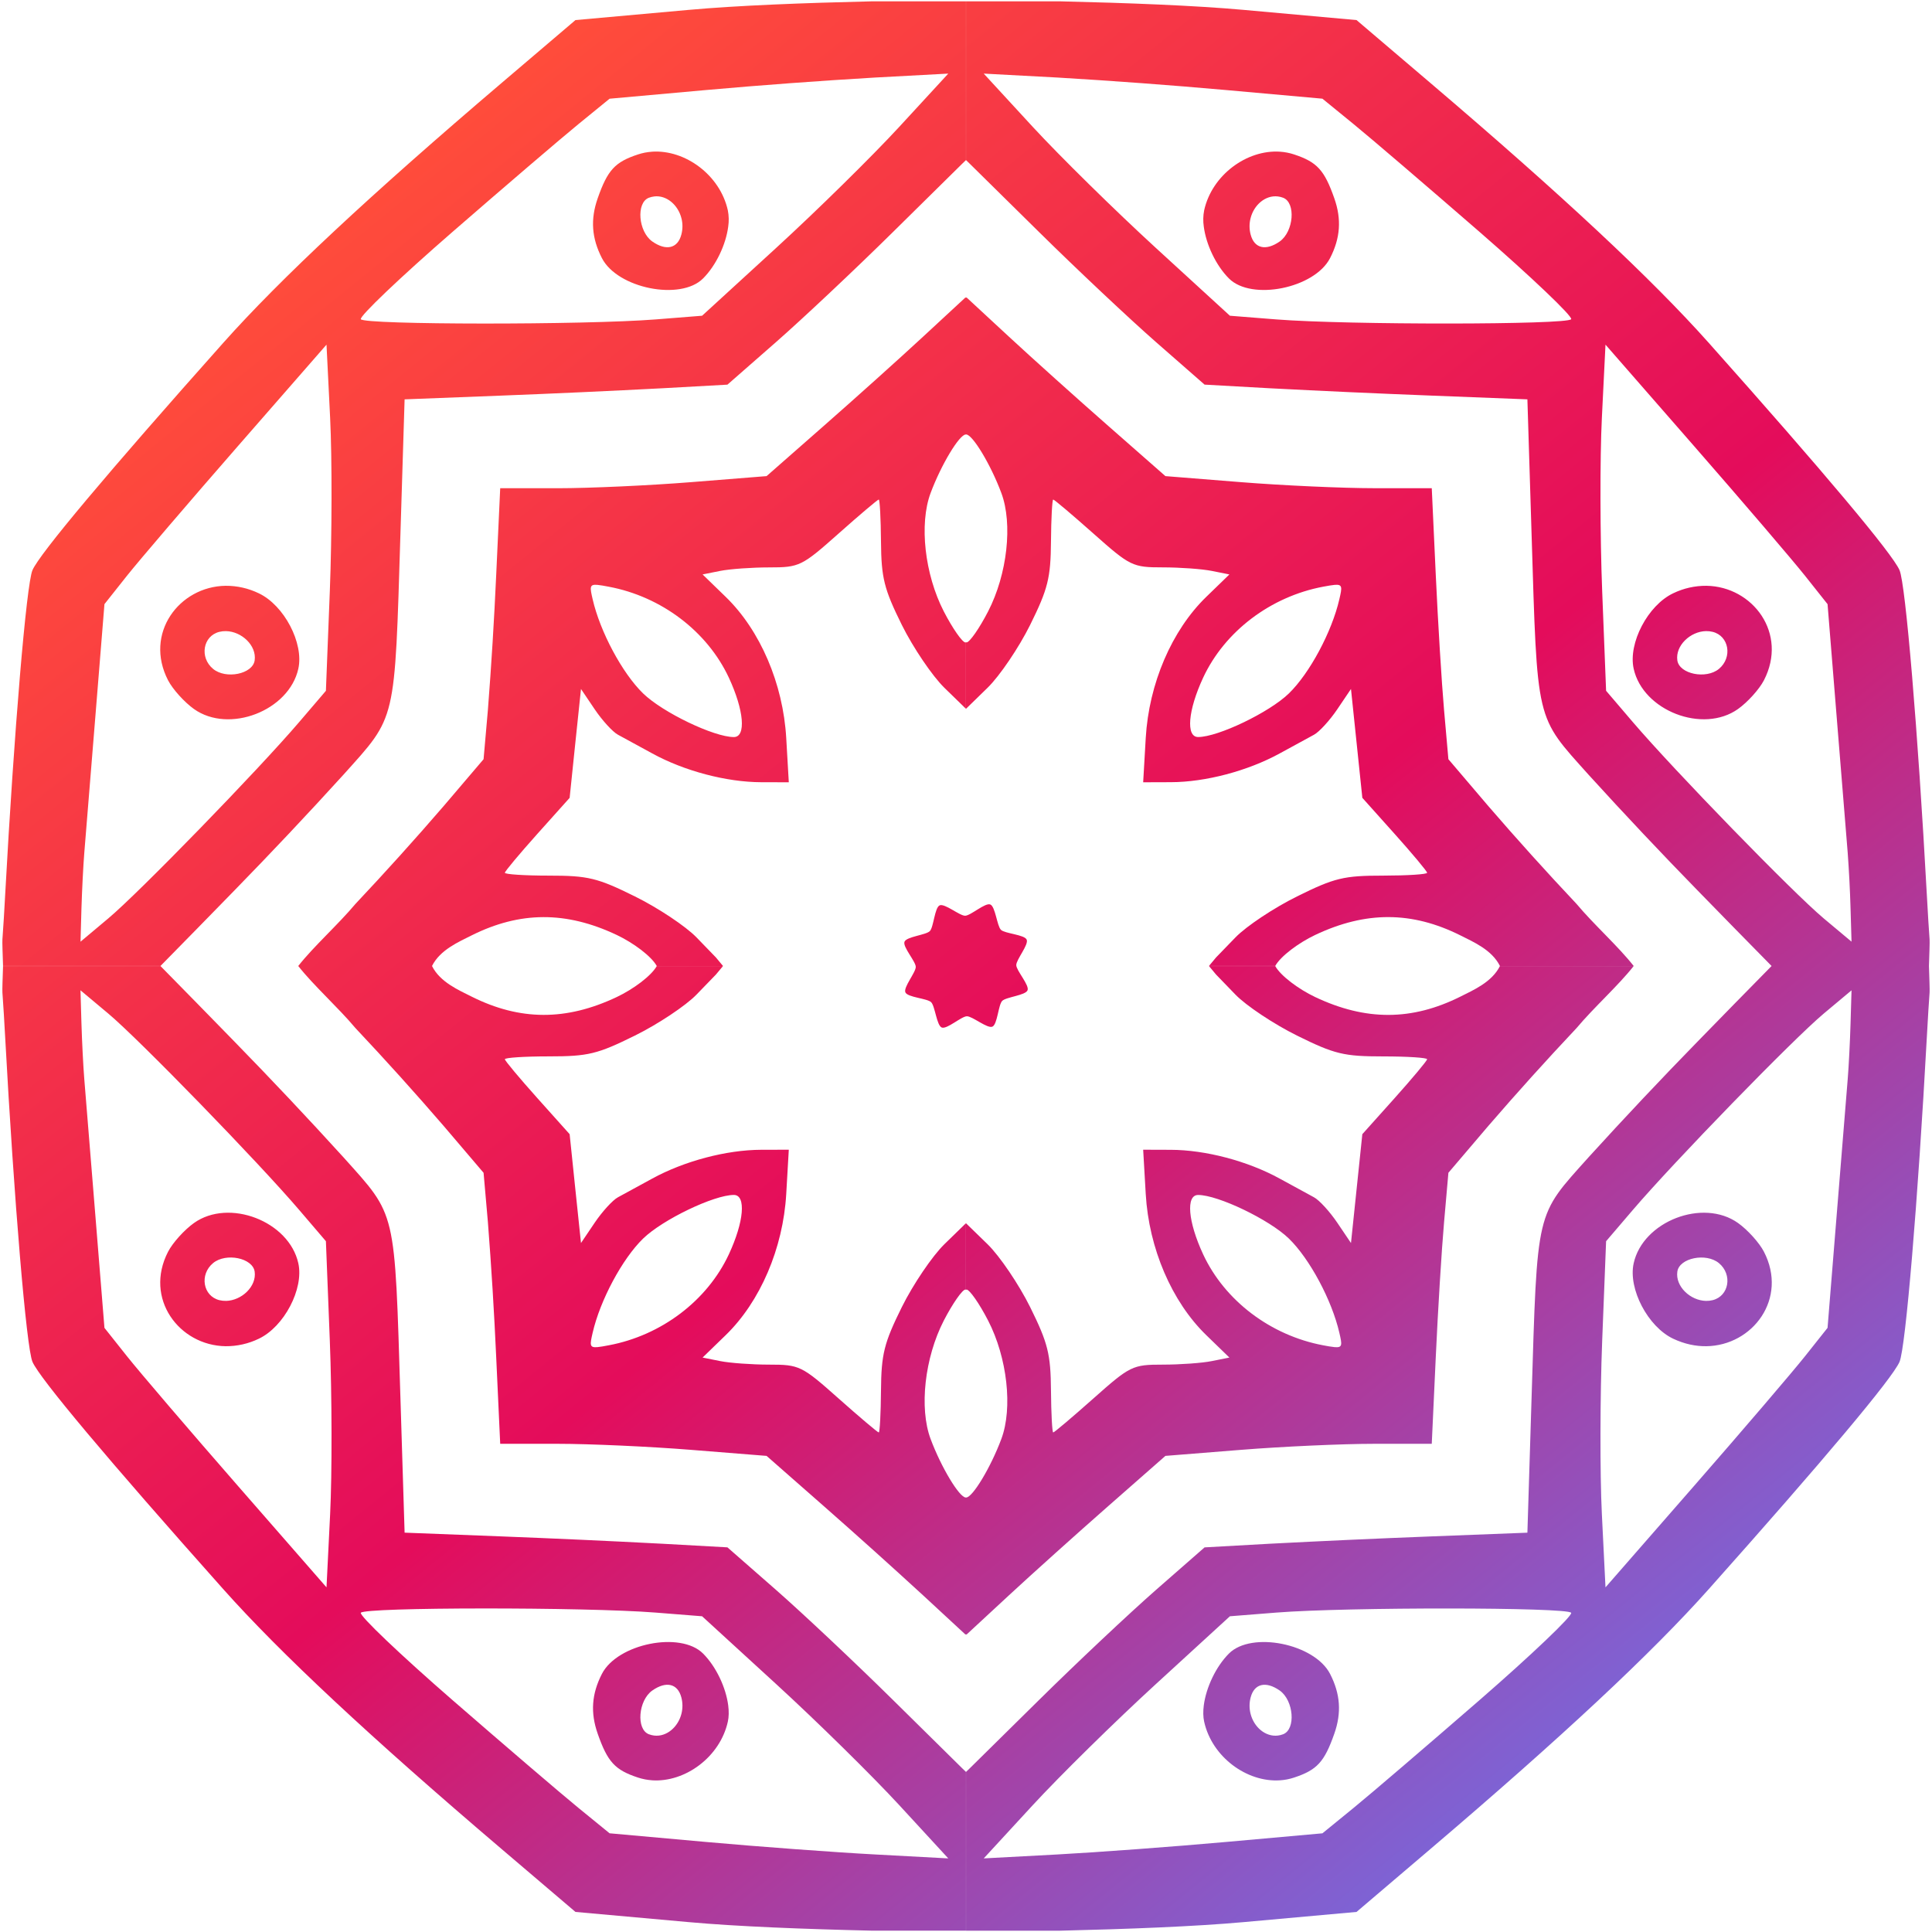
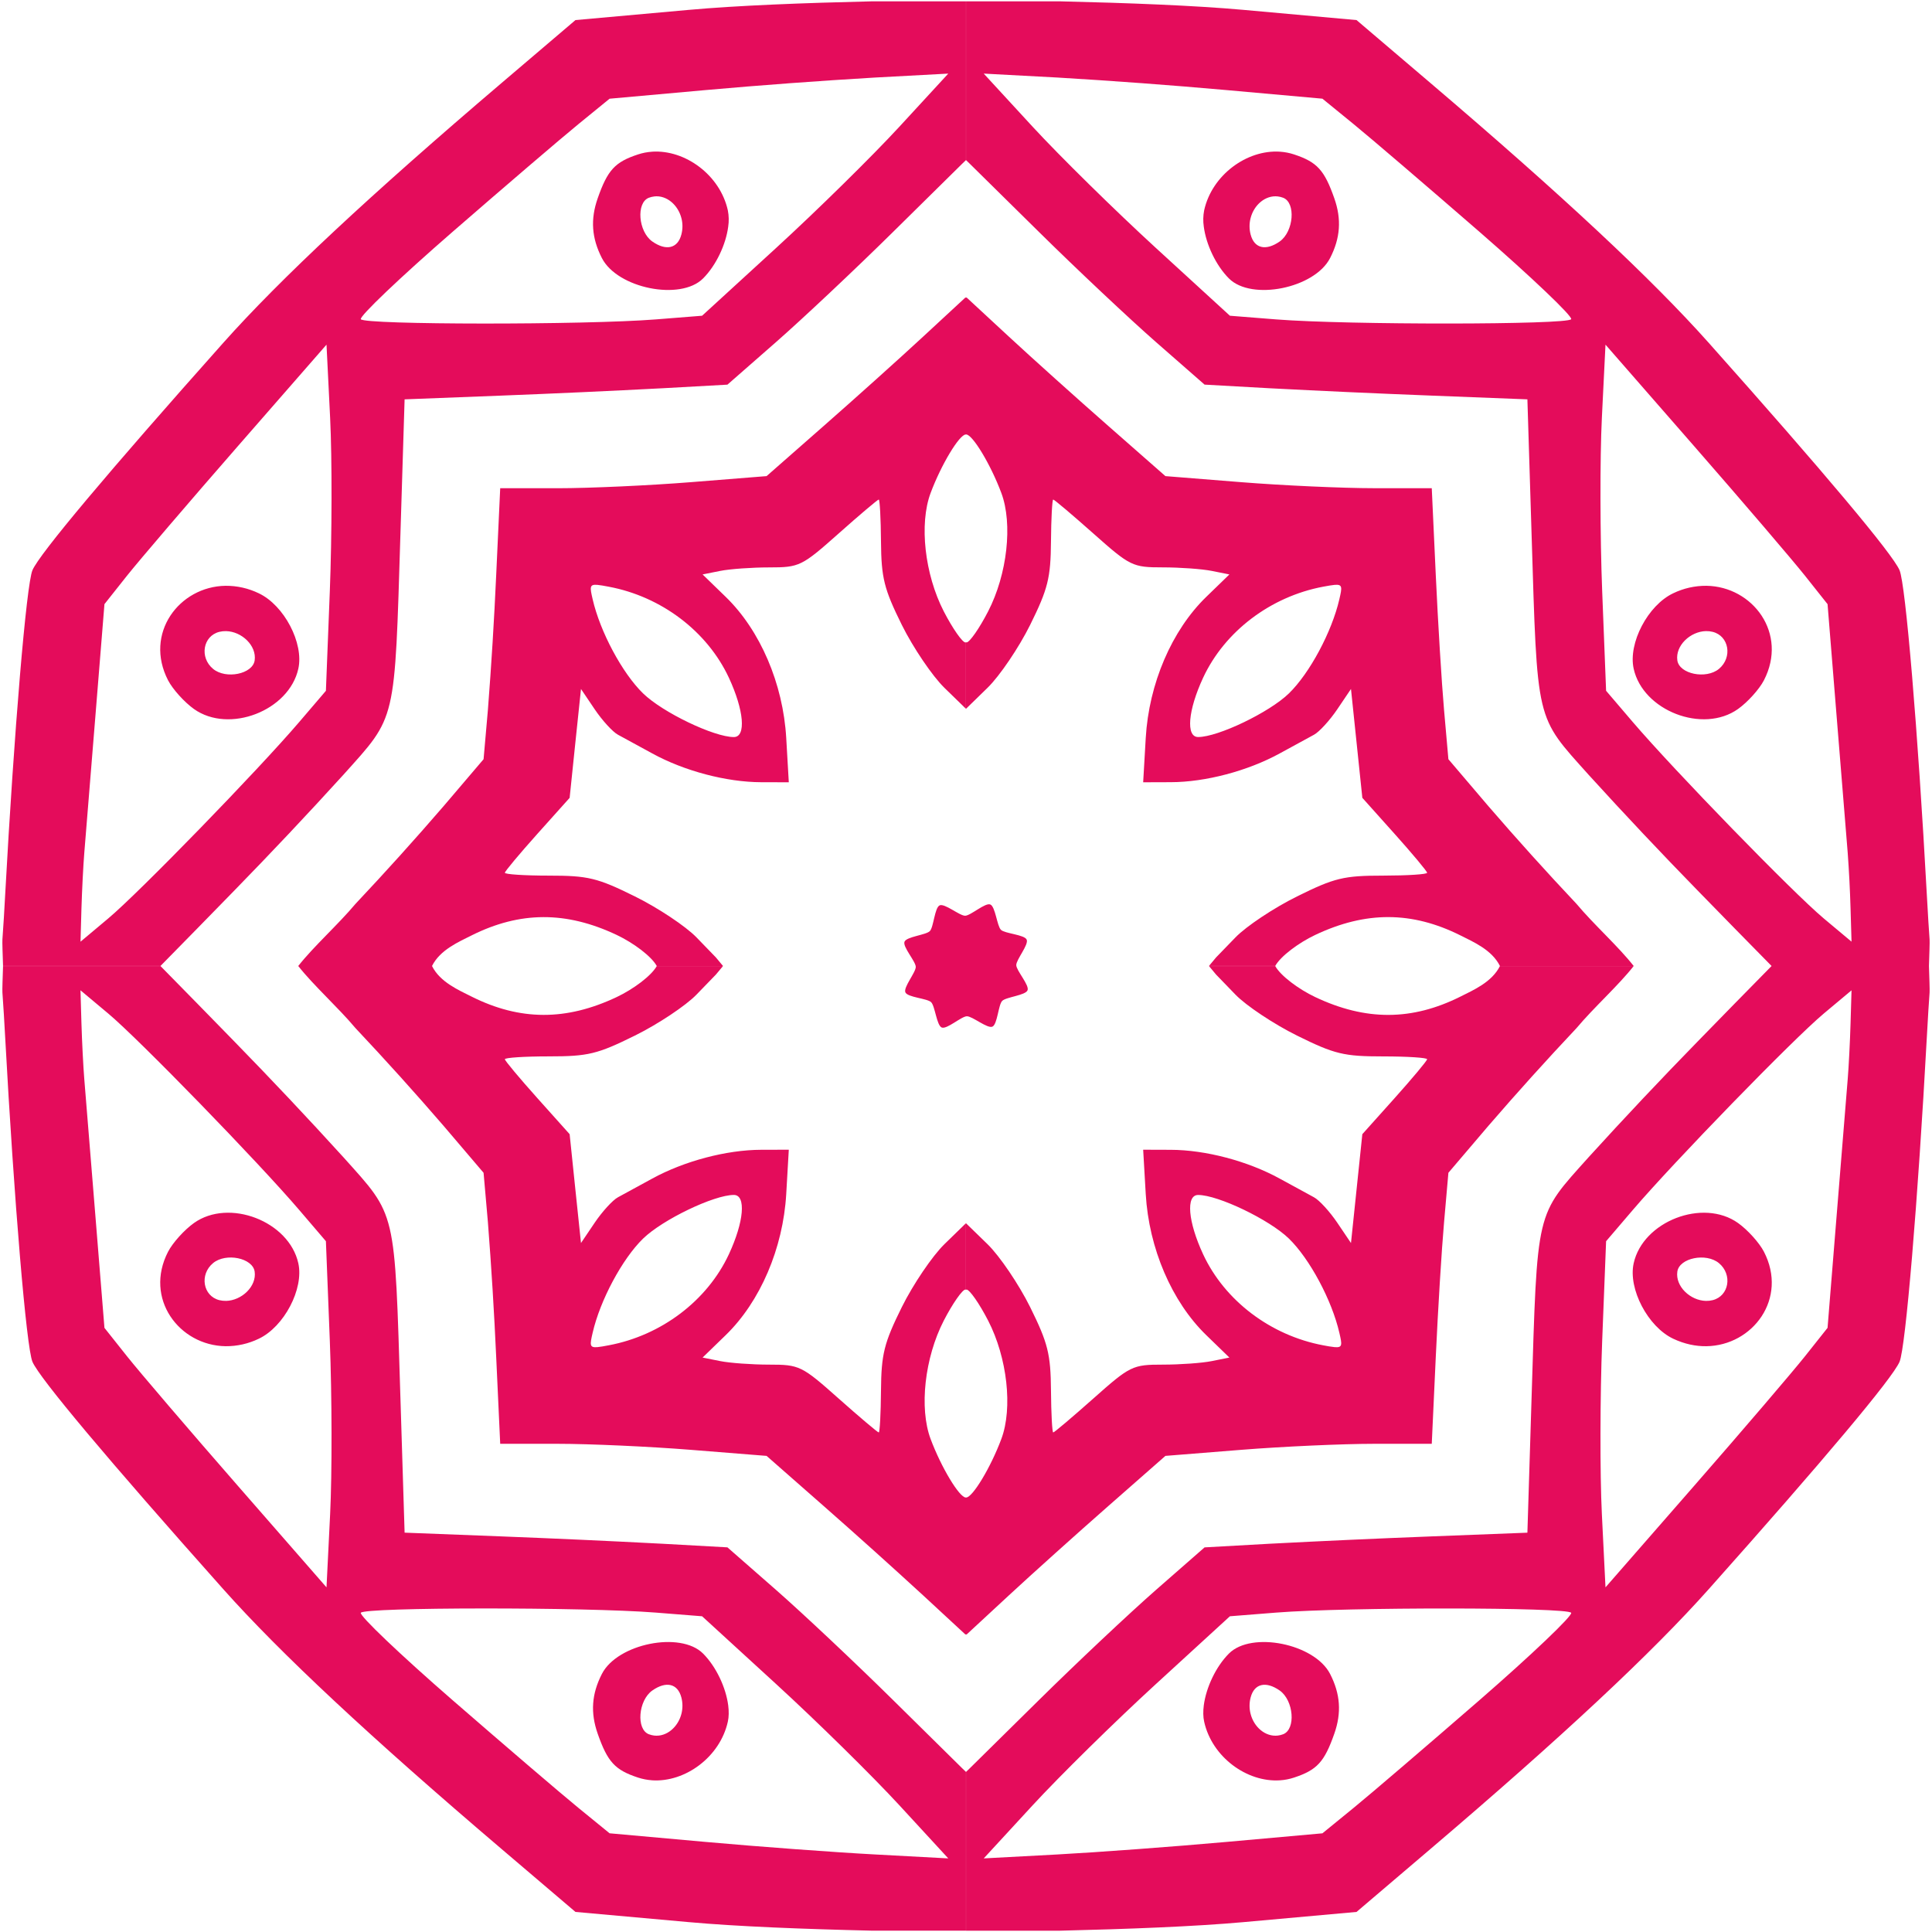
<svg xmlns="http://www.w3.org/2000/svg" width="64" height="64" fill="none">
-   <defs>
-     <linearGradient id="a" x1="60.408" x2="13.192" y1="64" y2="5.682" gradientUnits="userSpaceOnUse">
-       <stop stop-color="#5A81FF" offset="0" />
-       <stop stop-color="#E40C5B" offset=".524" />
-       <stop stop-color="#FF4C3B" offset="1" />
-     </linearGradient>
-   </defs>
  <path fill="#fff" d="M0 0h64v64H0z" />
-   <path fill="url(#a)" fill-rule="evenodd" clip-rule="evenodd" d="M28.895.044c-2.271.053-4.46.137-6.088.284l-3.744.337-2.438 2.076c-4.366 3.718-7.34 6.495-9.237 8.625-3.821 4.289-6.078 6.978-6.313 7.523-.2.467-.608 5.315-.905 10.772a74.3 74.3 0 01-.09 1.46c-.007.082.008.503.021.88h5.213c.814-.825 1.622-1.655 2.432-2.484a149.3 149.3 0 003.628-3.85c1.77-1.977 1.695-1.658 1.892-8.016l.137-4.422 3.202-.124a399.6 399.6 0 005.347-.244l2.145-.119 1.602-1.403c.881-.772 2.63-2.417 3.886-3.657l2.284-2.253.13-.126V.044zm2.518 2.394L29.79 4.201c-.893.97-2.727 2.774-4.077 4.01l-2.455 2.248-1.538.122c-2.344.186-9.65.181-9.767-.006-.056-.091 1.309-1.392 3.033-2.89 1.725-1.499 3.601-3.105 4.171-3.57l1.036-.845 3.179-.286a189.92 189.92 0 015.61-.415zm-9.815 2.588a1.85 1.85 0 00-.464.09c-.763.251-1.007.517-1.335 1.454-.244.695-.2 1.318.14 1.98.514 1.002 2.603 1.423 3.35.675.436-.436.758-1.13.834-1.718a1.589 1.589 0 00-.012-.537c-.257-1.171-1.415-2.019-2.513-1.945zm.074 1.481c.412-.047.791.283.902.725.043.168.046.352-.003.538-.12.46-.503.551-.962.23-.466-.327-.542-1.285-.115-1.449a.726.726 0 01.178-.043zm10.312 3.345l-1.405 1.3c-.773.716-2.256 2.048-3.295 2.96l-1.89 1.66-2.503.2c-1.376.11-3.361.201-4.411.201h-1.91l-.132 2.857a138.682 138.682 0 01-.276 4.489l-.143 1.631-1.323 1.553a99.972 99.972 0 01-2.92 3.239c-.574.685-1.39 1.413-1.896 2.058h4.431c.266-.536.884-.798 1.31-1.013 1.607-.803 3.134-.808 4.81-.015.553.262 1.148.705 1.326 1.029h2.195l-.236-.284-.644-.665c-.354-.366-1.271-.977-2.038-1.356-1.247-.617-1.55-.69-2.856-.69-.803 0-1.458-.043-1.454-.095.004-.051.488-.63 1.076-1.287l1.07-1.194.187-1.804.189-1.803.454.673c.25.37.597.75.771.843l1.137.62c1.059.581 2.457.95 3.608.953l.914.002-.085-1.466c-.104-1.8-.862-3.567-2.005-4.676l-.766-.743.584-.117c.322-.064 1.052-.116 1.622-.116 1.003 0 1.08-.038 2.302-1.124.696-.619 1.293-1.124 1.328-1.124.034 0 .068.626.074 1.39.01 1.209.1 1.57.69 2.763.375.755 1.01 1.692 1.41 2.083l.714.695v-2.207c-.004 0-.012.011-.015.011-.103 0-.426-.463-.718-1.028-.634-1.23-.82-2.899-.438-3.922.35-.938.953-1.94 1.166-1.94.002 0 .004.004.006.004V9.866zm-21.168 1.565l.12 2.425c.066 1.333.061 3.913-.01 5.733l-.13 3.309-.879 1.028c-1.372 1.606-5.314 5.661-6.332 6.513l-.918.77.031-1.095c.018-.603.06-1.432.094-1.844l.365-4.496.303-3.747.743-.937c.41-.515 2.064-2.449 3.678-4.298zm8.977 7.958c.09.008.213.03.375.061 1.741.327 3.259 1.477 3.976 3.012.251.54.396 1.032.426 1.388.03.357-.054.58-.26.58-.66 0-2.359-.816-3.006-1.445-.689-.669-1.424-2.041-1.672-3.121-.092-.397-.11-.5.161-.475zm-12.32.03c-1.537.022-2.708 1.579-1.905 3.132.153.295.539.723.857.95 1.162.827 3.152.058 3.458-1.337.186-.845-.471-2.098-1.308-2.495a2.482 2.482 0 00-1.103-.25zm.014 1.502c.52.01 1.019.48.949.97-.065.452-.953.634-1.378.28-.456-.377-.336-1.09.207-1.226a.839.839 0 01.222-.024zM35.105.044c2.271.053 4.46.137 6.088.283l3.744.338 2.438 2.076c4.366 3.718 7.34 6.495 9.237 8.625 3.821 4.289 6.078 6.978 6.313 7.523.2.466.608 5.315.905 10.772.03.567.071 1.223.09 1.459.007.083-.009.504-.021.88h-5.213c-.815-.824-1.622-1.655-2.432-2.483a149.3 149.3 0 01-3.628-3.85c-1.77-1.978-1.695-1.658-1.892-8.016l-.137-4.422-3.202-.125a399.6 399.6 0 01-5.347-.243l-2.145-.12-1.602-1.402c-.881-.772-2.63-2.417-3.886-3.657L32.131 5.43l-.13-.126V.044zm-2.518 2.394l1.623 1.763c.893.969 2.727 2.773 4.077 4.01l2.455 2.248 1.538.122c2.344.185 9.65.18 9.767-.007.056-.09-1.31-1.391-3.033-2.89-1.725-1.498-3.601-3.105-4.171-3.57l-1.036-.845-3.18-.285a192.777 192.777 0 00-5.609-.416zm9.815 2.587c.157.011.313.04.464.09.763.252 1.006.517 1.335 1.455.244.694.2 1.317-.14 1.979-.514 1.003-2.603 1.424-3.35.676-.436-.436-.758-1.131-.834-1.718a1.596 1.596 0 01.012-.538c.257-1.17 1.415-2.018 2.513-1.944zm-.074 1.482c-.412-.047-.792.283-.902.724a1.07 1.07 0 00.003.539c.12.46.503.55.962.23.466-.327.542-1.285.115-1.449a.726.726 0 00-.178-.044zM32.016 9.851l1.405 1.301c.773.716 2.256 2.048 3.295 2.96l1.89 1.66 2.503.2c1.376.11 3.361.2 4.411.2h1.909l.132 2.857c.072 1.572.196 3.592.275 4.49l.144 1.631 1.323 1.553a99.972 99.972 0 002.92 3.238c.574.686 1.39 1.413 1.896 2.06h-4.431c-.266-.537-.884-.8-1.31-1.015-1.608-.803-3.134-.808-4.81-.015-.553.262-1.148.706-1.326 1.03h-2.195l.236-.284.644-.665c.354-.366 1.27-.977 2.038-1.356 1.247-.618 1.55-.69 2.856-.69.803-.001 1.458-.043 1.454-.095-.004-.051-.488-.63-1.076-1.287l-1.07-1.195-.188-1.803-.188-1.803-.454.673c-.25.37-.597.749-.771.843-.174.093-.686.372-1.137.62-1.06.58-2.457.95-3.608.952l-.914.003.085-1.466c.104-1.8.862-3.567 2.005-4.676l.766-.743-.584-.117c-.322-.064-1.052-.117-1.622-.117-1.003 0-1.08-.038-2.302-1.124-.696-.618-1.293-1.123-1.328-1.123-.034 0-.068.626-.074 1.39-.01 1.208-.1 1.57-.69 2.763-.375.755-1.01 1.692-1.41 2.082L32 23.48v-2.21c.004.001.012.012.015.012.103 0 .426-.463.718-1.029.634-1.23.82-2.898.438-3.921-.35-.939-.953-1.94-1.166-1.94-.002 0-.004.004-.006.004v-4.53zm21.168 1.566l-.12 2.425c-.066 1.333-.061 3.913.01 5.733l.13 3.308.878 1.028c1.373 1.607 5.315 5.662 6.332 6.513l.92.77-.032-1.095a42.646 42.646 0 00-.094-1.844c-.034-.412-.199-2.435-.365-4.496l-.303-3.746-.744-.937c-.409-.515-2.063-2.45-3.677-4.298zm-8.977 7.958c-.09.008-.213.03-.375.06-1.741.327-3.26 1.478-3.976 3.013-.251.54-.396 1.031-.426 1.388-.03.357.053.579.26.579.66 0 2.359-.816 3.006-1.444.689-.669 1.424-2.042 1.672-3.121.092-.397.11-.5-.161-.475zm12.32.03c1.537.022 2.708 1.579 1.905 3.131-.153.296-.539.724-.857.95-1.162.828-3.152.059-3.458-1.336-.186-.846.471-2.099 1.308-2.496a2.482 2.482 0 011.103-.249zm-.014 1.501c-.52.011-1.019.482-.949.97.065.453.953.634 1.378.282.456-.379.336-1.091-.207-1.227a.838.838 0 00-.222-.025zm-27.618 43.05c-2.271-.053-4.46-.137-6.088-.284l-3.744-.337-2.438-2.076c-4.366-3.718-7.34-6.495-9.237-8.625-3.821-4.289-6.078-6.978-6.313-7.523-.2-.466-.608-5.315-.905-10.772a78.875 78.875 0 00-.09-1.46c-.007-.082.008-.503.021-.88h5.213c.815.825 1.622 1.656 2.432 2.484a149.3 149.3 0 013.628 3.85c1.77 1.978 1.695 1.658 1.892 8.016l.137 4.422 3.202.124a399.6 399.6 0 015.347.244l2.145.119 1.602 1.403c.881.772 2.63 2.417 3.886 3.657l2.284 2.253.13.126v5.259zm2.518-2.394l-1.623-1.763c-.893-.97-2.727-2.774-4.077-4.01l-2.455-2.248-1.538-.122c-2.344-.186-9.65-.181-9.767.006-.056.091 1.309 1.392 3.033 2.89 1.725 1.499 3.601 3.105 4.171 3.57l1.036.845 3.179.286c1.749.157 4.273.344 5.61.415zm-9.815-2.588a1.885 1.885 0 01-.464-.09c-.763-.251-1.007-.517-1.335-1.454-.244-.695-.2-1.318.14-1.98.514-1.002 2.603-1.423 3.35-.675.436.436.758 1.13.834 1.718.025.196.023.38-.012.537-.257 1.171-1.415 2.019-2.513 1.945zm.074-1.481c.412.047.791-.283.902-.724a1.082 1.082 0 00-.003-.539c-.12-.46-.503-.551-.962-.23-.466.327-.542 1.285-.115 1.449.06.023.119.037.178.044zm10.312-3.345l-1.405-1.3a206.045 206.045 0 00-3.295-2.96l-1.89-1.66-2.503-.2c-1.376-.11-3.361-.2-4.411-.2h-1.91l-.132-2.858a138.682 138.682 0 00-.276-4.489l-.143-1.631-1.323-1.553a99.972 99.972 0 00-2.92-3.239c-.574-.685-1.39-1.413-1.896-2.058h4.431c.266.536.884.798 1.31 1.013 1.607.804 3.134.808 4.81.015.553-.262 1.148-.705 1.326-1.028h2.195l-.236.283-.644.665c-.354.366-1.271.977-2.038 1.356-1.247.617-1.55.69-2.856.69-.803 0-1.458.043-1.454.095.004.051.488.63 1.076 1.287l1.07 1.195.187 1.803.189 1.803.454-.673c.25-.37.597-.75.771-.843.174-.093.686-.372 1.137-.62 1.06-.58 2.457-.95 3.608-.953l.914-.002-.085 1.466c-.104 1.8-.862 3.567-2.005 4.676l-.766.743.584.117c.322.064 1.052.117 1.622.117 1.003 0 1.08.037 2.302 1.124.696.618 1.293 1.123 1.328 1.123.034 0 .068-.626.074-1.39.01-1.209.1-1.57.69-2.763.375-.755 1.01-1.692 1.41-2.083l.714-.695v2.208c-.004-.002-.012-.012-.015-.012-.103 0-.426.463-.718 1.028-.634 1.23-.82 2.9-.438 3.922.35.938.953 1.94 1.166 1.94.002 0 .004-.004.006-.004v4.531zm-21.168-1.565l.12-2.425c.066-1.333.061-3.913-.01-5.733l-.13-3.309-.879-1.028c-1.372-1.606-5.314-5.661-6.331-6.513l-.92-.77.032 1.096c.018.602.06 1.431.094 1.844.034.412.199 2.435.365 4.495l.303 3.747.744.937c.409.515 2.063 2.45 3.677 4.298zm8.977-7.958c.09-.008.213-.03.375-.061 1.741-.327 3.259-1.477 3.976-3.012.251-.54.396-1.031.426-1.388.03-.357-.054-.58-.26-.58-.66 0-2.359.816-3.006 1.445-.689.669-1.424 2.041-1.672 3.121-.092.397-.11.5.161.475zm-12.32-.03c-1.537-.022-2.708-1.579-1.905-3.131.153-.296.539-.724.857-.95 1.162-.828 3.152-.059 3.458 1.336.186.845-.471 2.098-1.308 2.496a2.482 2.482 0 01-1.103.249zm.014-1.501c.52-.012 1.019-.482.949-.97-.065-.453-.953-.635-1.378-.282-.456.378-.336 1.09.207 1.227a.838.838 0 00.222.024zm27.618 20.863c2.271-.054 4.46-.138 6.088-.284l3.744-.338 2.438-2.076c4.366-3.718 7.34-6.495 9.237-8.625 3.821-4.288 6.078-6.977 6.313-7.523.2-.466.608-5.315.905-10.772.03-.566.071-1.223.09-1.459.007-.083-.009-.504-.021-.88h-5.213c-.815.824-1.622 1.655-2.432 2.483a149.3 149.3 0 00-3.628 3.85c-1.77 1.978-1.695 1.658-1.892 8.016l-.137 4.423-3.202.124a399.6 399.6 0 00-5.347.243l-2.145.12-1.602 1.402c-.881.772-2.63 2.417-3.886 3.657l-2.284 2.253-.13.126v5.26zm-2.518-2.395L34.21 59.8c.893-.97 2.727-2.774 4.077-4.01l2.455-2.249 1.538-.122c2.344-.185 9.65-.18 9.767.007.056.09-1.309 1.391-3.033 2.89-1.725 1.498-3.601 3.105-4.171 3.57l-1.036.845-3.179.285c-1.749.157-4.273.344-5.61.416zm9.815-2.587c.157-.01.313-.04.464-.09.763-.252 1.006-.517 1.335-1.455.244-.694.2-1.317-.14-1.979-.514-1.002-2.603-1.424-3.35-.676-.436.436-.758 1.131-.834 1.718-.025.196-.023.38.012.538.257 1.17 1.415 2.018 2.513 1.944zm-.074-1.482c-.412.047-.792-.283-.902-.724a1.082 1.082 0 01.003-.539c.12-.46.503-.55.962-.23.466.327.542 1.285.115 1.449a.726.726 0 01-.178.044zm-10.312-3.344l1.405-1.301c.773-.716 2.256-2.048 3.295-2.96l1.89-1.66 2.503-.2c1.376-.11 3.361-.2 4.411-.2h1.909l.132-2.857c.072-1.571.196-3.592.276-4.49l.143-1.631 1.323-1.553a99.972 99.972 0 012.92-3.238c.574-.686 1.39-1.413 1.896-2.059h-4.431c-.266.536-.884.799-1.31 1.014-1.608.803-3.134.808-4.81.015-.553-.262-1.148-.706-1.326-1.03h-2.195l.236.284.644.666c.354.366 1.271.976 2.038 1.356 1.247.617 1.55.69 2.856.69.803 0 1.458.043 1.454.094-.004.052-.488.63-1.076 1.288l-1.07 1.194-.188 1.803-.188 1.803-.454-.673c-.25-.37-.597-.749-.771-.842l-1.137-.62c-1.06-.582-2.457-.95-3.608-.953l-.914-.003.085 1.467c.104 1.799.862 3.566 2.005 4.675l.766.743-.584.117c-.322.065-1.052.117-1.622.117-1.003 0-1.08.038-2.302 1.124-.696.618-1.293 1.124-1.328 1.123-.034 0-.068-.626-.074-1.39-.01-1.208-.1-1.57-.69-2.763-.375-.755-1.01-1.692-1.41-2.082L32 40.522v2.207c.004-.001.012-.012.015-.012.103 0 .426.463.718 1.029.634 1.23.82 2.899.438 3.921-.35.939-.953 1.94-1.166 1.94-.002 0-.004-.003-.006-.004v4.532zm21.168-1.566l-.12-2.424c-.066-1.334-.061-3.914.01-5.734l.13-3.308.879-1.028c1.372-1.606 5.314-5.662 6.331-6.513l.92-.77-.032 1.095c-.018.602-.06 1.432-.094 1.844-.034.412-.199 2.435-.365 4.496l-.303 3.746-.744.937c-.409.515-2.063 2.45-3.677 4.298zm-8.977-7.958a4.534 4.534 0 01-.375-.06c-1.741-.327-3.26-1.477-3.976-3.013-.251-.54-.396-1.031-.426-1.388-.03-.357.053-.579.26-.579.66 0 2.359.816 3.006 1.444.689.67 1.424 2.042 1.672 3.122.092.396.11.5-.161.474zm12.32-.03c1.537-.022 2.708-1.579 1.905-3.131-.153-.296-.539-.724-.857-.95-1.162-.828-3.152-.058-3.458 1.336-.186.846.471 2.099 1.308 2.496.374.177.748.254 1.103.249zm-.014-1.501c-.52-.011-1.019-.481-.949-.97.065-.453.953-.634 1.378-.281.456.378.336 1.09-.207 1.226a.838.838 0 01-.222.025z" />
-   <path fill="url(#a)" fill-rule="evenodd" clip-rule="evenodd" d="M33.198 33.157c-.127.131-.157.78-.324.852-.168.073-.662-.347-.845-.344-.182.003-.662.44-.832.373-.17-.067-.222-.714-.353-.84s-.78-.158-.852-.325c-.073-.168.347-.662.344-.845-.003-.182-.44-.662-.373-.832s.714-.222.84-.353.158-.78.325-.852c.167-.073.662.347.844.344.183-.003.663-.44.832-.373.17.067.223.714.354.84s.78.158.852.325c.073.168-.348.662-.345.845.004.182.44.662.374.832s-.714.222-.841.353z" />
+   <path fill="#E40C5B" fill-rule="evenodd" clip-rule="evenodd" d="M28.895.044c-2.271.053-4.46.137-6.088.284l-3.744.337-2.438 2.076c-4.366 3.718-7.34 6.495-9.237 8.625-3.821 4.289-6.078 6.978-6.313 7.523-.2.467-.608 5.315-.905 10.772a74.3 74.3 0 01-.09 1.46c-.007.082.008.503.021.88h5.213c.814-.825 1.622-1.655 2.432-2.484a149.3 149.3 0 003.628-3.85c1.77-1.977 1.695-1.658 1.892-8.016l.137-4.422 3.202-.124a399.6 399.6 0 005.347-.244l2.145-.119 1.602-1.403c.881-.772 2.63-2.417 3.886-3.657l2.284-2.253.13-.126V.044zm2.518 2.394L29.79 4.201c-.893.97-2.727 2.774-4.077 4.01l-2.455 2.248-1.538.122c-2.344.186-9.65.181-9.767-.006-.056-.091 1.309-1.392 3.033-2.89 1.725-1.499 3.601-3.105 4.171-3.57l1.036-.845 3.179-.286a189.92 189.92 0 015.61-.415zm-9.815 2.588a1.85 1.85 0 00-.464.09c-.763.251-1.007.517-1.335 1.454-.244.695-.2 1.318.14 1.98.514 1.002 2.603 1.423 3.35.675.436-.436.758-1.13.834-1.718a1.589 1.589 0 00-.012-.537c-.257-1.171-1.415-2.019-2.513-1.945zm.074 1.481c.412-.047.791.283.902.725.043.168.046.352-.003.538-.12.46-.503.551-.962.23-.466-.327-.542-1.285-.115-1.449a.726.726 0 01.178-.043zm10.312 3.345l-1.405 1.3c-.773.716-2.256 2.048-3.295 2.96l-1.89 1.66-2.503.2c-1.376.11-3.361.201-4.411.201h-1.91l-.132 2.857a138.682 138.682 0 01-.276 4.489l-.143 1.631-1.323 1.553a99.972 99.972 0 01-2.92 3.239c-.574.685-1.39 1.413-1.896 2.058h4.431c.266-.536.884-.798 1.31-1.013 1.607-.803 3.134-.808 4.81-.015.553.262 1.148.705 1.326 1.029h2.195l-.236-.284-.644-.665c-.354-.366-1.271-.977-2.038-1.356-1.247-.617-1.55-.69-2.856-.69-.803 0-1.458-.043-1.454-.095.004-.051.488-.63 1.076-1.287l1.07-1.194.187-1.804.189-1.803.454.673c.25.37.597.75.771.843l1.137.62c1.059.581 2.457.95 3.608.953l.914.002-.085-1.466c-.104-1.8-.862-3.567-2.005-4.676l-.766-.743.584-.117c.322-.064 1.052-.116 1.622-.116 1.003 0 1.08-.038 2.302-1.124.696-.619 1.293-1.124 1.328-1.124.034 0 .068.626.074 1.39.01 1.209.1 1.57.69 2.763.375.755 1.01 1.692 1.41 2.083l.714.695v-2.207c-.004 0-.012.011-.015.011-.103 0-.426-.463-.718-1.028-.634-1.23-.82-2.899-.438-3.922.35-.938.953-1.94 1.166-1.94.002 0 .004.004.006.004V9.866zm-21.168 1.565l.12 2.425c.066 1.333.061 3.913-.01 5.733l-.13 3.309-.879 1.028c-1.372 1.606-5.314 5.661-6.332 6.513l-.918.77.031-1.095c.018-.603.06-1.432.094-1.844l.365-4.496.303-3.747.743-.937c.41-.515 2.064-2.449 3.678-4.298zm8.977 7.958c.09.008.213.03.375.061 1.741.327 3.259 1.477 3.976 3.012.251.54.396 1.032.426 1.388.03.357-.054.58-.26.58-.66 0-2.359-.816-3.006-1.445-.689-.669-1.424-2.041-1.672-3.121-.092-.397-.11-.5.161-.475zm-12.32.03c-1.537.022-2.708 1.579-1.905 3.132.153.295.539.723.857.95 1.162.827 3.152.058 3.458-1.337.186-.845-.471-2.098-1.308-2.495a2.482 2.482 0 00-1.103-.25zm.014 1.502c.52.01 1.019.48.949.97-.065.452-.953.634-1.378.28-.456-.377-.336-1.09.207-1.226a.839.839 0 01.222-.024zM35.105.044c2.271.053 4.46.137 6.088.283l3.744.338 2.438 2.076c4.366 3.718 7.34 6.495 9.237 8.625 3.821 4.289 6.078 6.978 6.313 7.523.2.466.608 5.315.905 10.772.03.567.071 1.223.09 1.459.007.083-.009.504-.021.88h-5.213c-.815-.824-1.622-1.655-2.432-2.483a149.3 149.3 0 01-3.628-3.85c-1.77-1.978-1.695-1.658-1.892-8.016l-.137-4.422-3.202-.125a399.6 399.6 0 01-5.347-.243l-2.145-.12-1.602-1.402c-.881-.772-2.63-2.417-3.886-3.657L32.131 5.43l-.13-.126V.044zm-2.518 2.394l1.623 1.763c.893.969 2.727 2.773 4.077 4.01l2.455 2.248 1.538.122c2.344.185 9.65.18 9.767-.007.056-.09-1.31-1.391-3.033-2.89-1.725-1.498-3.601-3.105-4.171-3.57l-1.036-.845-3.18-.285a192.777 192.777 0 00-5.609-.416zm9.815 2.587c.157.011.313.04.464.09.763.252 1.006.517 1.335 1.455.244.694.2 1.317-.14 1.979-.514 1.003-2.603 1.424-3.35.676-.436-.436-.758-1.131-.834-1.718a1.596 1.596 0 01.012-.538c.257-1.17 1.415-2.018 2.513-1.944zm-.074 1.482c-.412-.047-.792.283-.902.724a1.07 1.07 0 00.003.539c.12.46.503.55.962.23.466-.327.542-1.285.115-1.449a.726.726 0 00-.178-.044zM32.016 9.851l1.405 1.301c.773.716 2.256 2.048 3.295 2.96l1.89 1.66 2.503.2c1.376.11 3.361.2 4.411.2h1.909l.132 2.857c.072 1.572.196 3.592.275 4.49l.144 1.631 1.323 1.553a99.972 99.972 0 002.92 3.238c.574.686 1.39 1.413 1.896 2.06h-4.431c-.266-.537-.884-.8-1.31-1.015-1.608-.803-3.134-.808-4.81-.015-.553.262-1.148.706-1.326 1.03h-2.195l.236-.284.644-.665c.354-.366 1.27-.977 2.038-1.356 1.247-.618 1.55-.69 2.856-.69.803-.001 1.458-.043 1.454-.095-.004-.051-.488-.63-1.076-1.287l-1.07-1.195-.188-1.803-.188-1.803-.454.673c-.25.37-.597.749-.771.843-.174.093-.686.372-1.137.62-1.06.58-2.457.95-3.608.952l-.914.003.085-1.466c.104-1.8.862-3.567 2.005-4.676l.766-.743-.584-.117c-.322-.064-1.052-.117-1.622-.117-1.003 0-1.08-.038-2.302-1.124-.696-.618-1.293-1.123-1.328-1.123-.034 0-.068.626-.074 1.39-.01 1.208-.1 1.57-.69 2.763-.375.755-1.01 1.692-1.41 2.082L32 23.48v-2.21c.004.001.012.012.015.012.103 0 .426-.463.718-1.029.634-1.23.82-2.898.438-3.921-.35-.939-.953-1.94-1.166-1.94-.002 0-.004.004-.006.004v-4.53zm21.168 1.566l-.12 2.425c-.066 1.333-.061 3.913.01 5.733l.13 3.308.878 1.028c1.373 1.607 5.315 5.662 6.332 6.513l.92.77-.032-1.095a42.646 42.646 0 00-.094-1.844c-.034-.412-.199-2.435-.365-4.496l-.303-3.746-.744-.937c-.409-.515-2.063-2.45-3.677-4.298zm-8.977 7.958c-.09.008-.213.03-.375.06-1.741.327-3.26 1.478-3.976 3.013-.251.54-.396 1.031-.426 1.388-.03.357.053.579.26.579.66 0 2.359-.816 3.006-1.444.689-.669 1.424-2.042 1.672-3.121.092-.397.11-.5-.161-.475zm12.32.03c1.537.022 2.708 1.579 1.905 3.131-.153.296-.539.724-.857.95-1.162.828-3.152.059-3.458-1.336-.186-.846.471-2.099 1.308-2.496a2.482 2.482 0 011.103-.249zm-.014 1.501c-.52.011-1.019.482-.949.97.065.453.953.634 1.378.282.456-.379.336-1.091-.207-1.227a.838.838 0 00-.222-.025zm-27.618 43.05c-2.271-.053-4.46-.137-6.088-.284l-3.744-.337-2.438-2.076c-4.366-3.718-7.34-6.495-9.237-8.625-3.821-4.289-6.078-6.978-6.313-7.523-.2-.466-.608-5.315-.905-10.772a78.875 78.875 0 00-.09-1.46c-.007-.082.008-.503.021-.88h5.213c.815.825 1.622 1.656 2.432 2.484a149.3 149.3 0 013.628 3.85c1.77 1.978 1.695 1.658 1.892 8.016l.137 4.422 3.202.124a399.6 399.6 0 015.347.244l2.145.119 1.602 1.403c.881.772 2.63 2.417 3.886 3.657l2.284 2.253.13.126v5.259zm2.518-2.394l-1.623-1.763c-.893-.97-2.727-2.774-4.077-4.01l-2.455-2.248-1.538-.122c-2.344-.186-9.65-.181-9.767.006-.056.091 1.309 1.392 3.033 2.89 1.725 1.499 3.601 3.105 4.171 3.57l1.036.845 3.179.286c1.749.157 4.273.344 5.61.415zm-9.815-2.588a1.885 1.885 0 01-.464-.09c-.763-.251-1.007-.517-1.335-1.454-.244-.695-.2-1.318.14-1.98.514-1.002 2.603-1.423 3.35-.675.436.436.758 1.13.834 1.718.025.196.023.38-.012.537-.257 1.171-1.415 2.019-2.513 1.945zm.074-1.481c.412.047.791-.283.902-.724a1.082 1.082 0 00-.003-.539c-.12-.46-.503-.551-.962-.23-.466.327-.542 1.285-.115 1.449.06.023.119.037.178.044zm10.312-3.345l-1.405-1.3a206.045 206.045 0 00-3.295-2.96l-1.89-1.66-2.503-.2c-1.376-.11-3.361-.2-4.411-.2h-1.91l-.132-2.858a138.682 138.682 0 00-.276-4.489l-.143-1.631-1.323-1.553a99.972 99.972 0 00-2.92-3.239c-.574-.685-1.39-1.413-1.896-2.058h4.431c.266.536.884.798 1.31 1.013 1.607.804 3.134.808 4.81.015.553-.262 1.148-.705 1.326-1.028h2.195l-.236.283-.644.665c-.354.366-1.271.977-2.038 1.356-1.247.617-1.55.69-2.856.69-.803 0-1.458.043-1.454.095.004.051.488.63 1.076 1.287l1.07 1.195.187 1.803.189 1.803.454-.673c.25-.37.597-.75.771-.843.174-.093.686-.372 1.137-.62 1.06-.58 2.457-.95 3.608-.953l.914-.002-.085 1.466c-.104 1.8-.862 3.567-2.005 4.676l-.766.743.584.117c.322.064 1.052.117 1.622.117 1.003 0 1.08.037 2.302 1.124.696.618 1.293 1.123 1.328 1.123.034 0 .068-.626.074-1.39.01-1.209.1-1.57.69-2.763.375-.755 1.01-1.692 1.41-2.083l.714-.695v2.208c-.004-.002-.012-.012-.015-.012-.103 0-.426.463-.718 1.028-.634 1.23-.82 2.9-.438 3.922.35.938.953 1.94 1.166 1.94.002 0 .004-.004.006-.004v4.531zm-21.168-1.565l.12-2.425c.066-1.333.061-3.913-.01-5.733l-.13-3.309-.879-1.028c-1.372-1.606-5.314-5.661-6.331-6.513l-.92-.77.032 1.096c.018.602.06 1.431.094 1.844.034.412.199 2.435.365 4.495l.303 3.747.744.937c.409.515 2.063 2.45 3.677 4.298zm8.977-7.958c.09-.008.213-.03.375-.061 1.741-.327 3.259-1.477 3.976-3.012.251-.54.396-1.031.426-1.388.03-.357-.054-.58-.26-.58-.66 0-2.359.816-3.006 1.445-.689.669-1.424 2.041-1.672 3.121-.092.397-.11.5.161.475zm-12.32-.03c-1.537-.022-2.708-1.579-1.905-3.131.153-.296.539-.724.857-.95 1.162-.828 3.152-.059 3.458 1.336.186.845-.471 2.098-1.308 2.496a2.482 2.482 0 01-1.103.249zm.014-1.501c.52-.012 1.019-.482.949-.97-.065-.453-.953-.635-1.378-.282-.456.378-.336 1.09.207 1.227a.838.838 0 00.222.024zm27.618 20.863c2.271-.054 4.46-.138 6.088-.284l3.744-.338 2.438-2.076c4.366-3.718 7.34-6.495 9.237-8.625 3.821-4.288 6.078-6.977 6.313-7.523.2-.466.608-5.315.905-10.772.03-.566.071-1.223.09-1.459.007-.083-.009-.504-.021-.88h-5.213c-.815.824-1.622 1.655-2.432 2.483a149.3 149.3 0 00-3.628 3.85c-1.77 1.978-1.695 1.658-1.892 8.016l-.137 4.423-3.202.124a399.6 399.6 0 00-5.347.243l-2.145.12-1.602 1.402c-.881.772-2.63 2.417-3.886 3.657l-2.284 2.253-.13.126v5.26zm-2.518-2.395L34.21 59.8c.893-.97 2.727-2.774 4.077-4.01l2.455-2.249 1.538-.122c2.344-.185 9.65-.18 9.767.007.056.09-1.309 1.391-3.033 2.89-1.725 1.498-3.601 3.105-4.171 3.57l-1.036.845-3.179.285c-1.749.157-4.273.344-5.61.416zm9.815-2.587c.157-.01.313-.04.464-.09.763-.252 1.006-.517 1.335-1.455.244-.694.2-1.317-.14-1.979-.514-1.002-2.603-1.424-3.35-.676-.436.436-.758 1.131-.834 1.718-.025.196-.023.38.012.538.257 1.17 1.415 2.018 2.513 1.944zm-.074-1.482c-.412.047-.792-.283-.902-.724a1.082 1.082 0 01.003-.539c.12-.46.503-.55.962-.23.466.327.542 1.285.115 1.449a.726.726 0 01-.178.044zm-10.312-3.344l1.405-1.301c.773-.716 2.256-2.048 3.295-2.96l1.89-1.66 2.503-.2c1.376-.11 3.361-.2 4.411-.2h1.909l.132-2.857c.072-1.571.196-3.592.276-4.49l.143-1.631 1.323-1.553a99.972 99.972 0 012.92-3.238c.574-.686 1.39-1.413 1.896-2.059h-4.431c-.266.536-.884.799-1.31 1.014-1.608.803-3.134.808-4.81.015-.553-.262-1.148-.706-1.326-1.03h-2.195l.236.284.644.666c.354.366 1.271.976 2.038 1.356 1.247.617 1.55.69 2.856.69.803 0 1.458.043 1.454.094-.004.052-.488.63-1.076 1.288l-1.07 1.194-.188 1.803-.188 1.803-.454-.673c-.25-.37-.597-.749-.771-.842l-1.137-.62c-1.06-.582-2.457-.95-3.608-.953l-.914-.003.085 1.467c.104 1.799.862 3.566 2.005 4.675l.766.743-.584.117c-.322.065-1.052.117-1.622.117-1.003 0-1.08.038-2.302 1.124-.696.618-1.293 1.124-1.328 1.123-.034 0-.068-.626-.074-1.39-.01-1.208-.1-1.57-.69-2.763-.375-.755-1.01-1.692-1.41-2.082L32 40.522v2.207c.004-.001.012-.012.015-.012.103 0 .426.463.718 1.029.634 1.23.82 2.899.438 3.921-.35.939-.953 1.94-1.166 1.94-.002 0-.004-.003-.006-.004v4.532zm21.168-1.566l-.12-2.424c-.066-1.334-.061-3.914.01-5.734l.13-3.308.879-1.028c1.372-1.606 5.314-5.662 6.331-6.513l.92-.77-.032 1.095c-.018.602-.06 1.432-.094 1.844-.034.412-.199 2.435-.365 4.496l-.303 3.746-.744.937c-.409.515-2.063 2.45-3.677 4.298zm-8.977-7.958a4.534 4.534 0 01-.375-.06c-1.741-.327-3.26-1.477-3.976-3.013-.251-.54-.396-1.031-.426-1.388-.03-.357.053-.579.26-.579.66 0 2.359.816 3.006 1.444.689.67 1.424 2.042 1.672 3.122.092.396.11.5-.161.474zm12.32-.03c1.537-.022 2.708-1.579 1.905-3.131-.153-.296-.539-.724-.857-.95-1.162-.828-3.152-.058-3.458 1.336-.186.846.471 2.099 1.308 2.496.374.177.748.254 1.103.249zm-.014-1.501c-.52-.011-1.019-.481-.949-.97.065-.453.953-.634 1.378-.281.456.378.336 1.09-.207 1.226a.838.838 0 01-.222.025z" />
+   <path fill="#E40C5B" fill-rule="evenodd" clip-rule="evenodd" d="M33.198 33.157c-.127.131-.157.78-.324.852-.168.073-.662-.347-.845-.344-.182.003-.662.44-.832.373-.17-.067-.222-.714-.353-.84s-.78-.158-.852-.325c-.073-.168.347-.662.344-.845-.003-.182-.44-.662-.373-.832s.714-.222.84-.353.158-.78.325-.852c.167-.073.662.347.844.344.183-.003.663-.44.832-.373.17.067.223.714.354.84s.78.158.852.325c.073.168-.348.662-.345.845.004.182.44.662.374.832s-.714.222-.841.353z" />
</svg>
